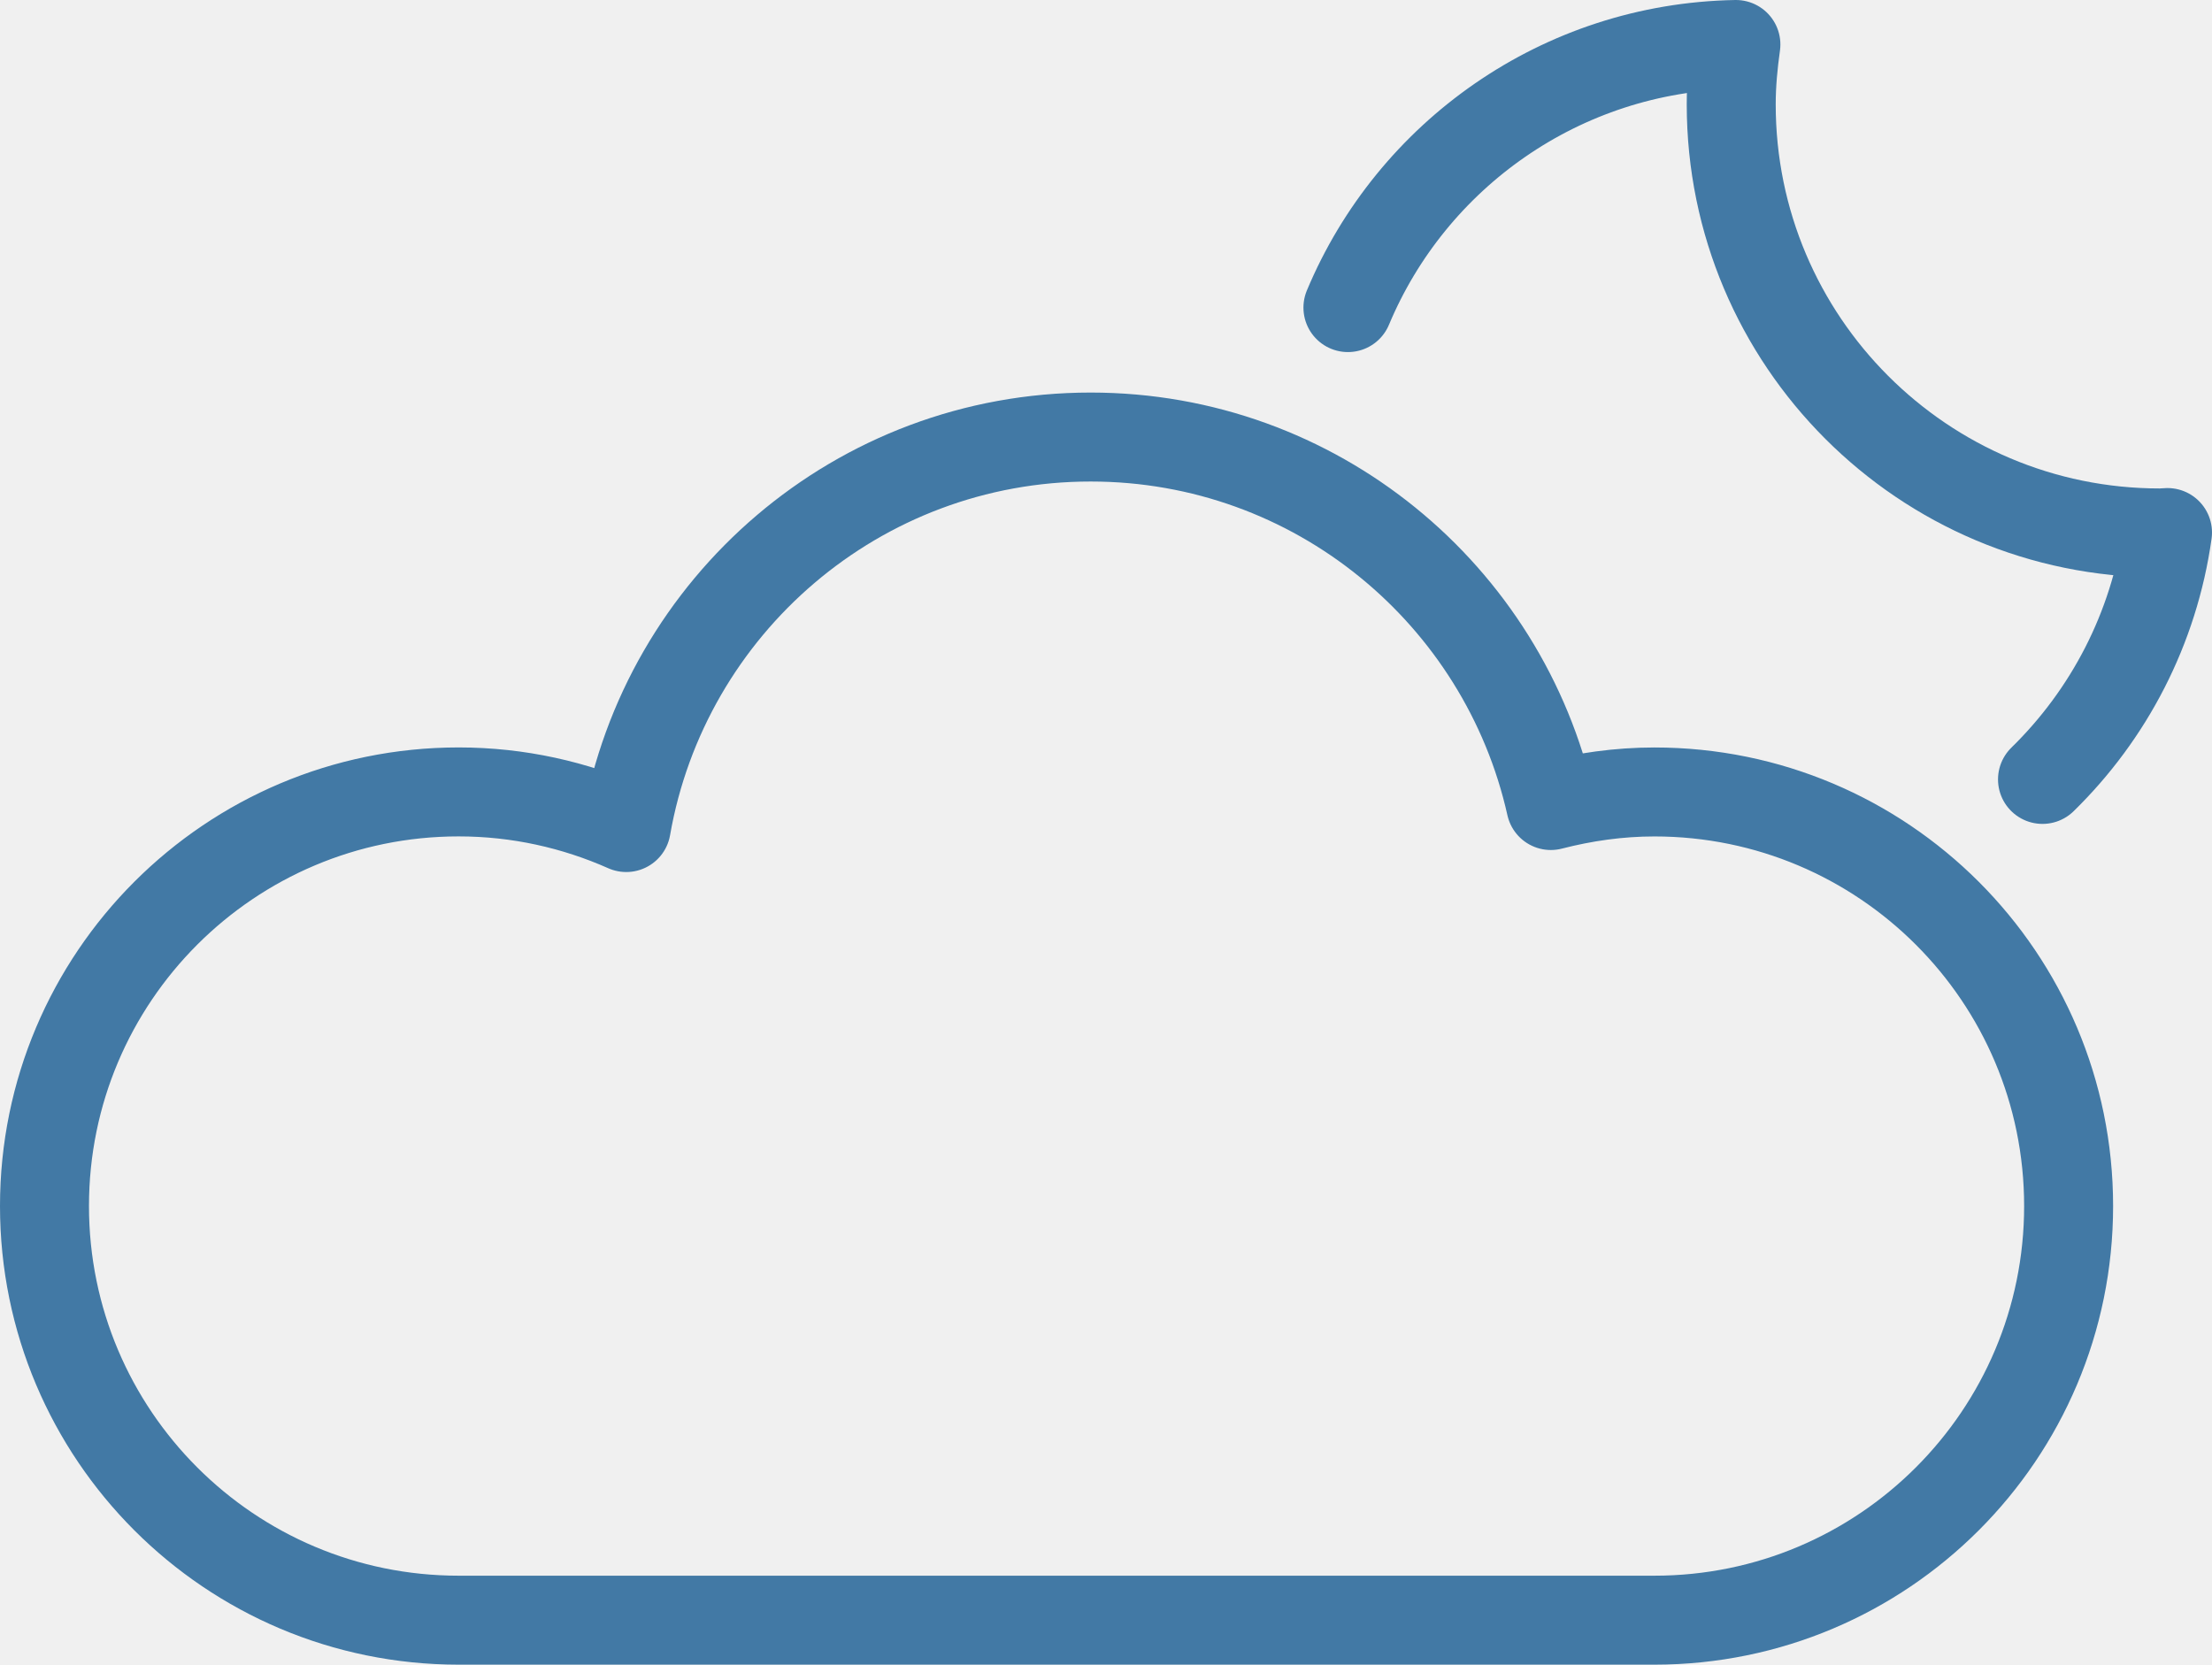
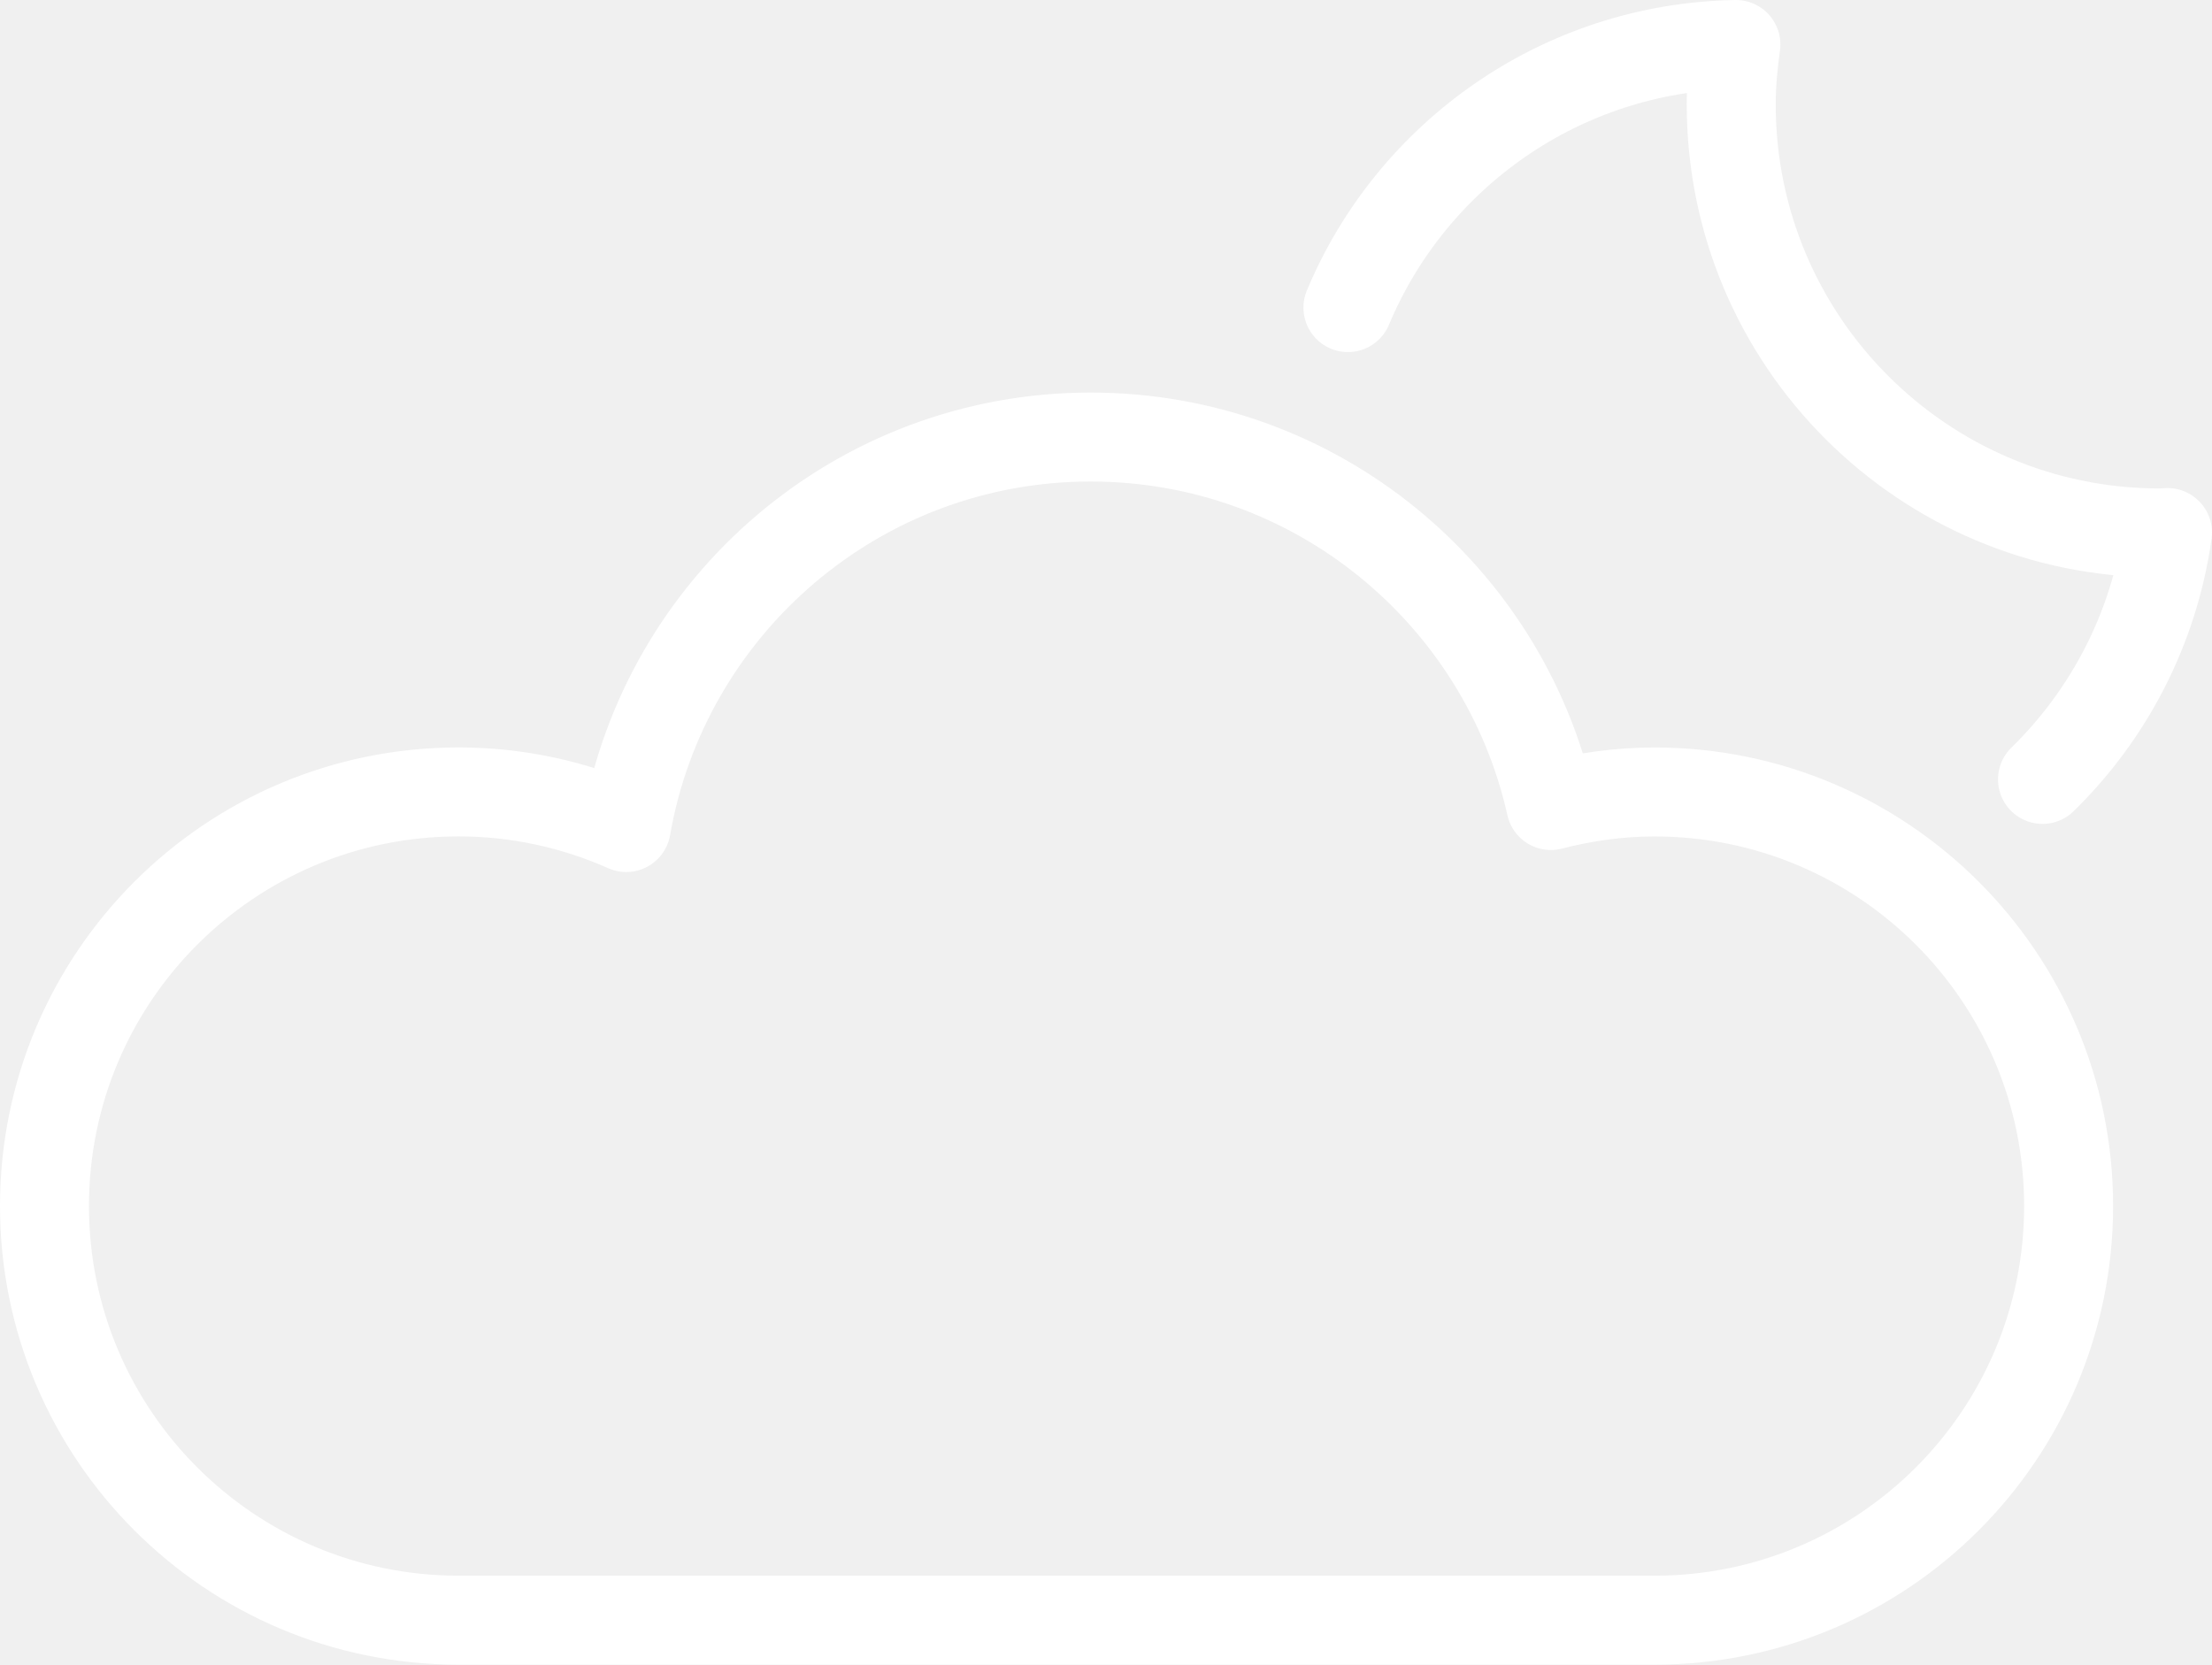
<svg xmlns="http://www.w3.org/2000/svg" version="1.1" x="0px" y="0px" viewBox="0 0 49.722 37.423" enable-background="new 0 0 100 100" xml:space="preserve" id="svg12" width="49.722" height="37.423">
  <defs id="defs16" />
  <g id="g4" transform="translate(-25.982,-32.244)">
-     <path stroke-miterlimit="10" d="m 71.894,49.766 c 1.488,-1.454 2.507,-3.388 2.81,-5.55 -0.058,10e-4 -0.114,0.009 -0.172,0.009 -5.321,0 -9.635,-4.314 -9.635,-9.635 0,-0.458 0.043,-0.905 0.105,-1.346 -3.931,0.07 -7.288,2.489 -8.721,5.915" id="path2" style="fill:none;stroke:#4279a5;stroke-width:2;stroke-linecap:round;stroke-linejoin:round;stroke-miterlimit:10" />
+     <path stroke-miterlimit="10" d="m 71.894,49.766 c 1.488,-1.454 2.507,-3.388 2.81,-5.55 -0.058,10e-4 -0.114,0.009 -0.172,0.009 -5.321,0 -9.635,-4.314 -9.635,-9.635 0,-0.458 0.043,-0.905 0.105,-1.346 -3.931,0.07 -7.288,2.489 -8.721,5.915" id="path2" style="fill:none;stroke:#ffffff;stroke-width:2;stroke-linecap:round;stroke-linejoin:round;stroke-miterlimit:10" />
  </g>
-   <path stroke-miterlimit="10" d="m 37.189,17.804 c -0.806,0 -1.583,0.113 -2.329,0.305 -1.06,-4.74 -5.285,-8.284 -10.344,-8.284 -5.234,0 -9.571,3.794 -10.439,8.779 -1.152,-0.511 -2.425,-0.801 -3.767,-0.801 -5.142,0 -9.31,4.168 -9.31,9.31 0,5.142 4.168,9.31 9.31,9.31 4.265,0 22.85,0 26.879,0 5.142,0 9.31,-4.168 9.31,-9.31 0,-5.142 -4.168,-9.309 -9.31,-9.309 z" id="path6" style="fill:none;stroke:#4279a5;stroke-width:2;stroke-linecap:round;stroke-linejoin:round;stroke-miterlimit:10" />
+   <path stroke-miterlimit="10" d="m 37.189,17.804 c -0.806,0 -1.583,0.113 -2.329,0.305 -1.06,-4.74 -5.285,-8.284 -10.344,-8.284 -5.234,0 -9.571,3.794 -10.439,8.779 -1.152,-0.511 -2.425,-0.801 -3.767,-0.801 -5.142,0 -9.31,4.168 -9.31,9.31 0,5.142 4.168,9.31 9.31,9.31 4.265,0 22.85,0 26.879,0 5.142,0 9.31,-4.168 9.31,-9.31 0,-5.142 -4.168,-9.309 -9.31,-9.309 z" id="path6" style="fill:none;stroke:#ffffff;stroke-width:2;stroke-linecap:round;stroke-linejoin:round;stroke-miterlimit:10" />
</svg>
